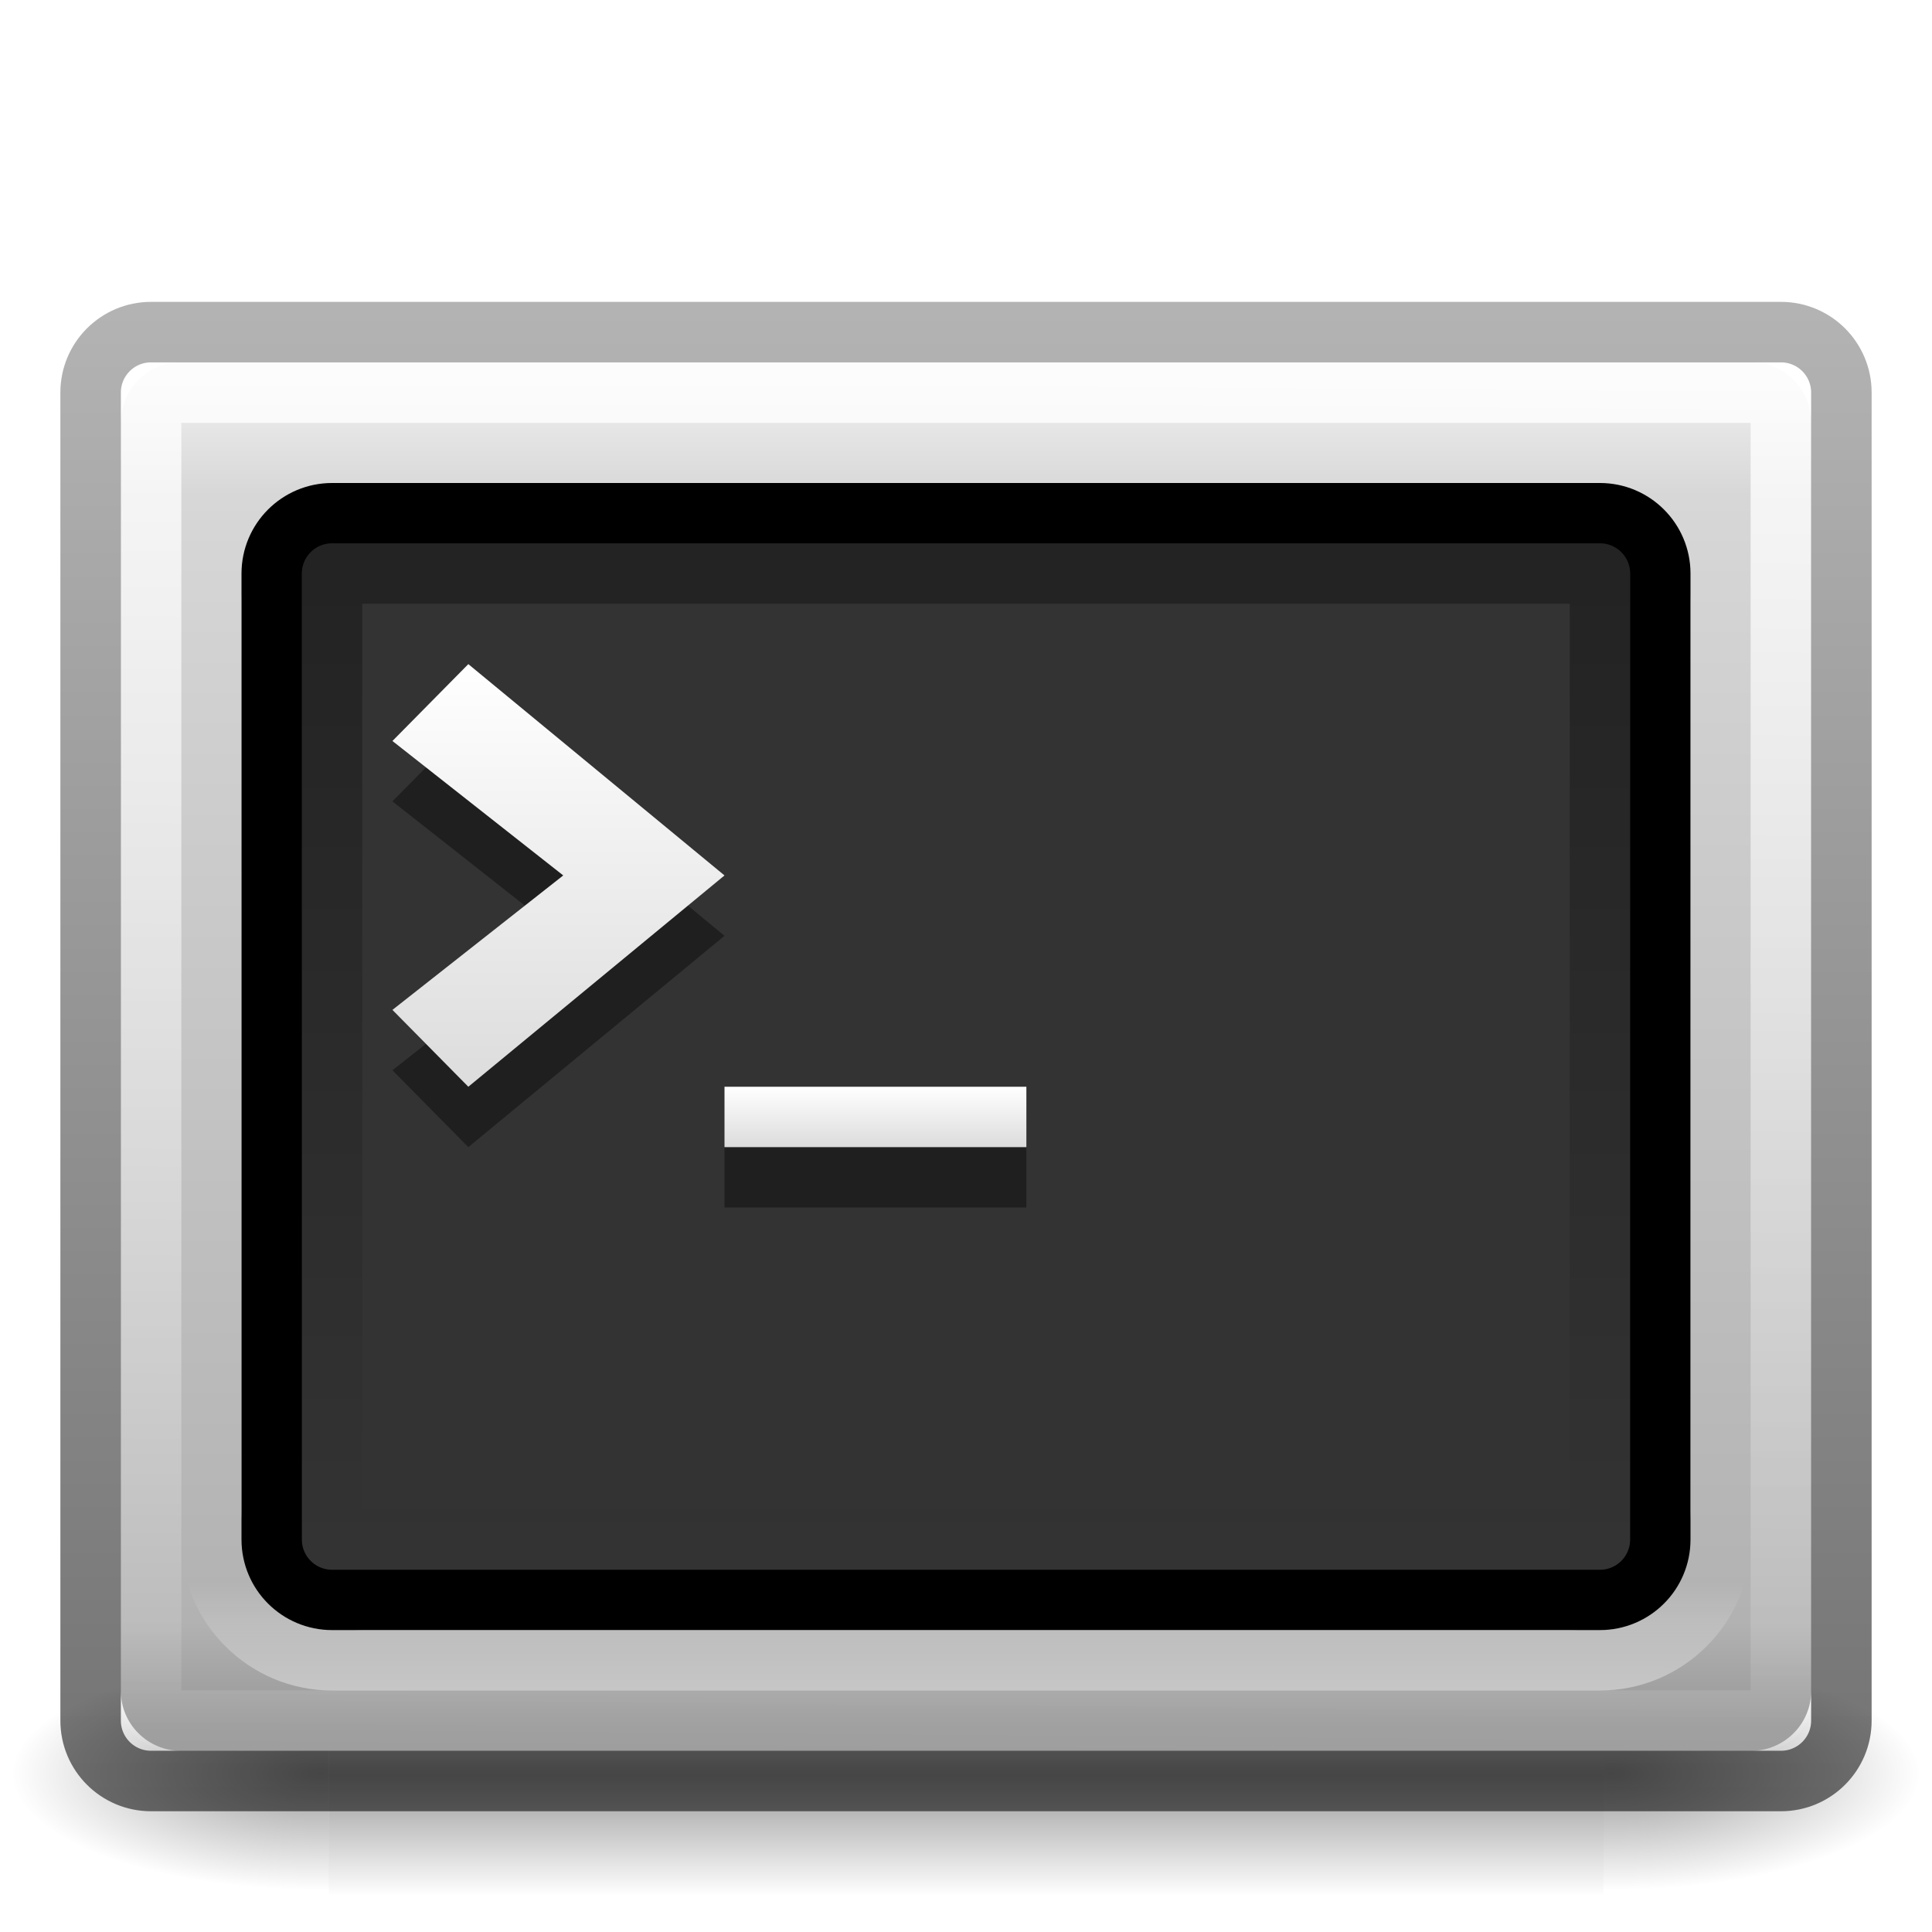
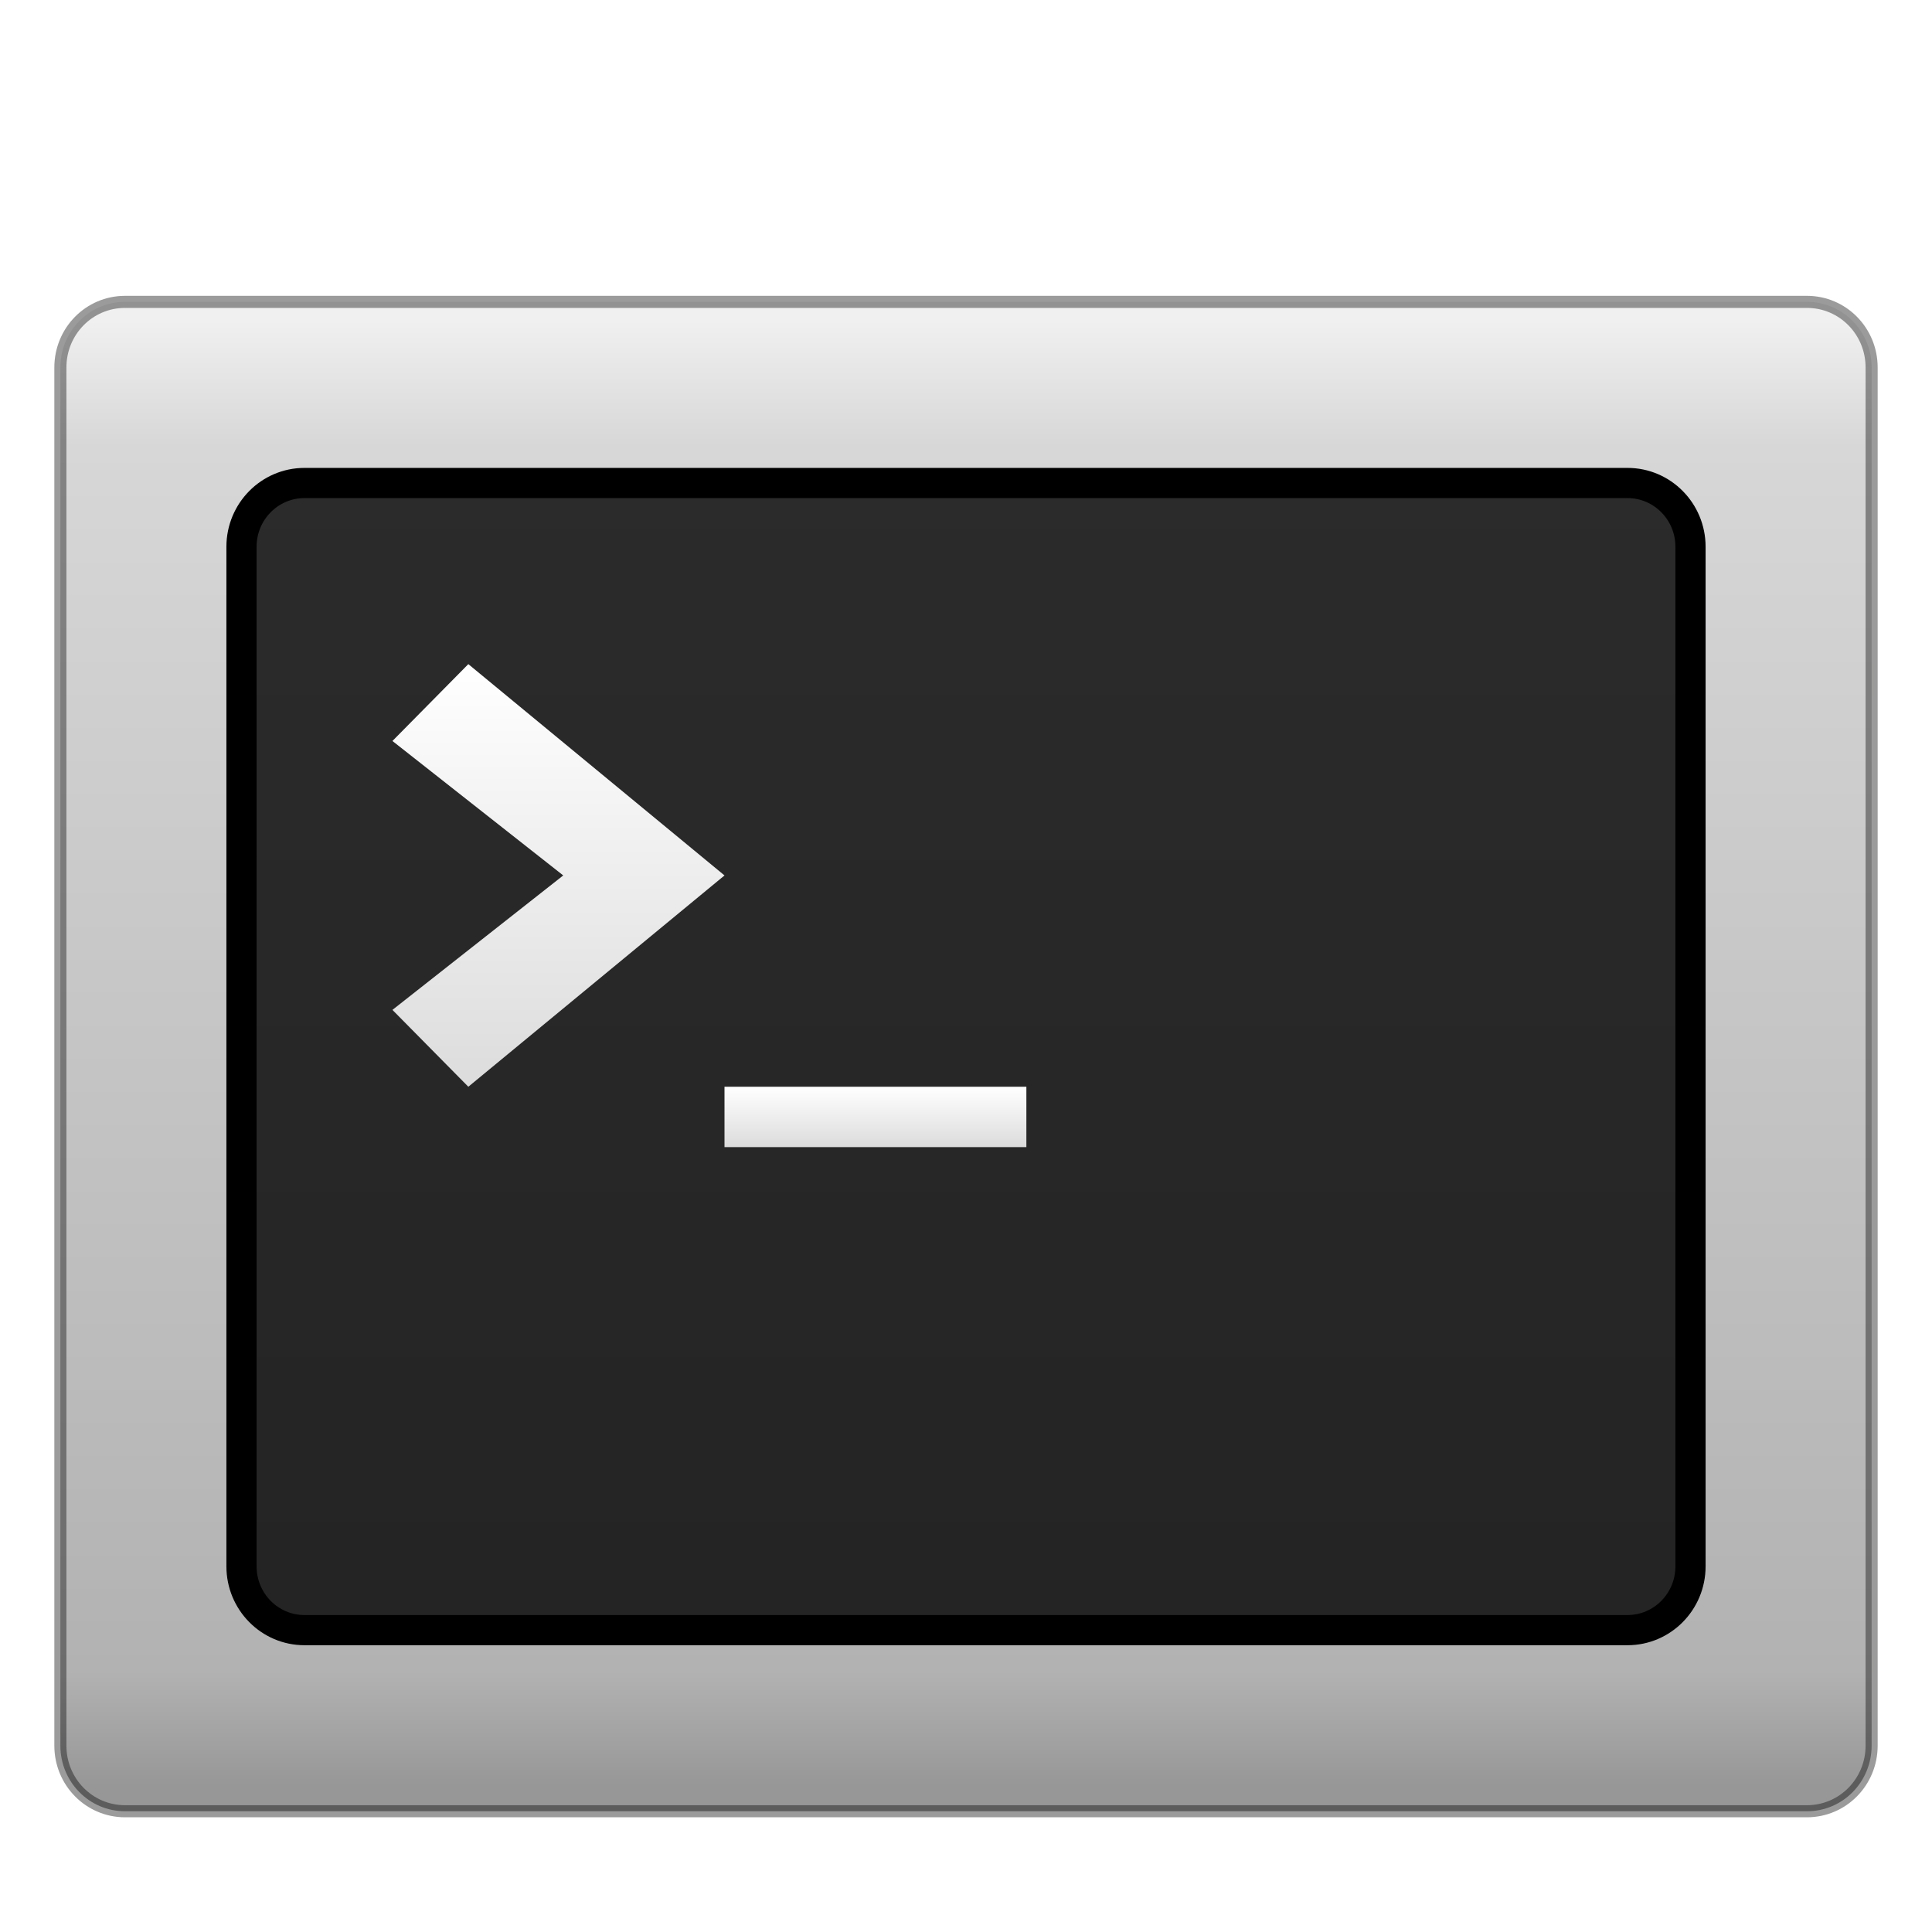
<svg xmlns="http://www.w3.org/2000/svg" xmlns:xlink="http://www.w3.org/1999/xlink" width="32px" height="32px" id="svg3006" version="1.1">
  <defs id="defs3008">
-     <linearGradient xlink:href="#linearGradient5048-7-7-5-5" id="linearGradient9028" gradientUnits="userSpaceOnUse" gradientTransform="matrix(0.04372487,0,0,0.01647059,-204.8034,44.36109)" x1="302.857" y1="366.648" x2="302.857" y2="609.505" />
    <linearGradient id="linearGradient5048-7-7-5-5">
      <stop offset="0" style="stop-color:#000000;stop-opacity:0" id="stop5050-5-6-4-5" />
      <stop offset="0.5" style="stop-color:#000000;stop-opacity:1" id="stop5056-9-0-1-0" />
      <stop offset="1" style="stop-color:#000000;stop-opacity:0" id="stop5052-6-9-5-2" />
    </linearGradient>
-     <radialGradient xlink:href="#linearGradient5060-6-6-5-8" id="radialGradient9030" gradientUnits="userSpaceOnUse" gradientTransform="matrix(0.04372487,0,0,0.01647059,-204.7948,44.36109)" cx="605.714" cy="486.648" fx="605.714" fy="486.648" r="117.143" />
    <linearGradient id="linearGradient5060-6-6-5-8">
      <stop offset="0" style="stop-color:#000000;stop-opacity:1" id="stop5062-3-0-3-3" />
      <stop offset="1" style="stop-color:#000000;stop-opacity:0" id="stop5064-1-4-9-79" />
    </linearGradient>
-     <radialGradient xlink:href="#linearGradient5060-6-6-5-8" id="radialGradient9032" gradientUnits="userSpaceOnUse" gradientTransform="matrix(-0.04372487,0,0,0.01647059,-173.2052,44.36109)" cx="605.714" cy="486.648" fx="605.714" fy="486.648" r="117.143" />
-     <linearGradient xlink:href="#linearGradient3994-617-9-9-3" id="linearGradient9034" gradientUnits="userSpaceOnUse" gradientTransform="matrix(0.6222517,0,0,0.6216574,-203.934,88.33691)" x1="24" y1="7.96" x2="24" y2="43.865" />
+     <linearGradient xlink:href="#linearGradient3994-617-9-9-3" id="linearGradient9034" gradientUnits="userSpaceOnUse" gradientTransform="matrix(0.6666983,0,0,0.6757146,-7.5726954e-4,-0.06857965)" x1="24" y1="7.96" x2="24" y2="43.865" />
    <linearGradient id="linearGradient3994-617-9-9-3">
      <stop offset="0" style="stop-color:#f0f0f0;stop-opacity:1" id="stop4324-9-7-2" />
      <stop offset="0.086" style="stop-color:#d7d7d8;stop-opacity:1" id="stop2860-4-4-9" />
      <stop offset="0.922" style="stop-color:#b2b2b3;stop-opacity:1" id="stop2862-5-9-20" />
      <stop offset="1" style="stop-color:#979798;stop-opacity:1" id="stop4326-1-1-6" />
    </linearGradient>
-     <linearGradient xlink:href="#linearGradient2223-4-6-9-0" id="linearGradient9036" gradientUnits="userSpaceOnUse" gradientTransform="matrix(0.6352719,0,0,0.6525403,-204.2428,27.47604)" x1="23.071" y1="36.047" x2="23.071" y2="33.296" />
    <linearGradient id="linearGradient2223-4-6-9-0">
      <stop offset="0" style="stop-color:#ffffff;stop-opacity:1" id="stop2225-6-4-7-7" />
      <stop offset="1" style="stop-color:#ffffff;stop-opacity:0" id="stop2229-2-5-5-6" />
    </linearGradient>
-     <linearGradient xlink:href="#linearGradient2238-2-3-3-1-1" id="linearGradient9038" gradientUnits="userSpaceOnUse" gradientTransform="matrix(0.599395,0,0,0.5634956,-203.3862,27.54297)" x1="12.579" y1="2.917" x2="12.213" y2="47.279" />
    <linearGradient id="linearGradient2238-2-3-3-1-1">
      <stop offset="0" style="stop-color:#ffffff;stop-opacity:1" id="stop2240-1-6-7-0-7" />
      <stop offset="1" style="stop-color:#ffffff;stop-opacity:0" id="stop2242-7-3-7-2-4" />
    </linearGradient>
-     <linearGradient xlink:href="#linearGradient3680-6-8" id="linearGradient9040" gradientUnits="userSpaceOnUse" gradientTransform="matrix(0.6249999,0,0,0.5000001,-204.25,28)" x1="20" y1="28" x2="20" y2="26" />
+     <linearGradient xlink:href="#linearGradient3680-6-8" id="linearGradient9040" gradientUnits="userSpaceOnUse" gradientTransform="matrix(0.6249999,0,0,0.5000001,0.75,4.999998)" x1="20" y1="28" x2="20" y2="26" />
    <linearGradient id="linearGradient3680-6-8">
      <stop offset="0" style="stop-color:#dcdcdc;stop-opacity:1" id="stop3682-4-67" />
      <stop offset="1" style="stop-color:#ffffff;stop-opacity:1" id="stop3684-8-6" />
    </linearGradient>
-     <linearGradient xlink:href="#linearGradient3680-6-8" id="linearGradient9042" gradientUnits="userSpaceOnUse" gradientTransform="matrix(0.6285714,0,0,0.6363636,-204.7857,23.81818)" x1="16" y1="27.045" x2="16" y2="16" />
-     <linearGradient xlink:href="#linearGradient5060-6-6-5-5" id="linearGradient9044" gradientUnits="userSpaceOnUse" gradientTransform="matrix(0.5384926,0,0,0.4102866,-201.9238,30.65312)" x1="16.143" y1="4" x2="16.143" y2="44" />
+     <linearGradient xlink:href="#linearGradient3680-6-8" id="linearGradient9042" gradientUnits="userSpaceOnUse" gradientTransform="matrix(0.6285714,0,0,0.6363636,0.21429,0.818181)" x1="16" y1="27.045" x2="16" y2="16" />
    <linearGradient id="linearGradient5060-6-6-5-5">
      <stop offset="0" style="stop-color:#000000;stop-opacity:1" id="stop5062-3-0-3-1" />
      <stop offset="1" style="stop-color:#000000;stop-opacity:0" id="stop5064-1-4-9-7" />
    </linearGradient>
    <linearGradient id="linearGradient4008-764-3-0-2-7">
      <stop offset="0" style="stop-color:#000000;stop-opacity:0.549" id="stop4334-7-6-8-7" />
      <stop offset="1" style="stop-color:#000000;stop-opacity:0.298" id="stop4336-8-0-9-7" />
    </linearGradient>
-     <linearGradient y2="2.876" x2="10.014" y1="44.96" x1="10.014" gradientTransform="matrix(0.6170083,0,0,0.5860167,-203.8082,26.42841)" gradientUnits="userSpaceOnUse" id="linearGradient9317" xlink:href="#linearGradient4008-764-3-0-2-7" />
  </defs>
  <g id="layer1">
-     <g id="g8886" transform="translate(205,-23)">
-       <rect width="21.113" height="4" x="-199.556" y="50.4" id="rect2512-9-5-1" style="opacity:0.402;fill:url(#linearGradient9028);fill-opacity:1;fill-rule:nonzero;stroke:none;stroke-width:1;marker:none;visibility:visible;display:inline;overflow:visible" />
-       <path d="m -178.444,50.4 c 0,0 0,4 0,4 2.252,0.007 5.444,-0.896 5.444,-2 0,-1.104 -2.513,-2 -5.444,-2 z" id="path2514-7-4-2" style="opacity:0.402;fill:url(#radialGradient9030);fill-opacity:1;fill-rule:nonzero;stroke:none;stroke-width:1;marker:none;visibility:visible;display:inline;overflow:visible" />
-       <path d="m -199.556,50.4 c 0,0 0,4 0,4 -2.252,0.007 -5.444,-0.896 -5.444,-2 0,-1.104 2.513,-2 5.444,-2 z" id="path2516-8-9-7" style="opacity:0.402;fill:url(#radialGradient9032);fill-opacity:1;fill-rule:nonzero;stroke:none;stroke-width:1;marker:none;visibility:visible;display:inline;overflow:visible" />
-       <path id="rect2551-5-8-70" transform="translate(0,-64)" d="m -202,93 c -0.554,0 -1,0.446 -1,1 l 0,21 c 0,0.554 0.446,1 1,1 l 26,0 c 0.554,0 1,-0.446 1,-1 l 0,-21 c 0,-0.554 -0.446,-1 -1,-1 l -26,0 z m 3,2 20,0 c 1.108,0 2,0.892 2,2 l 0,15 c 0,1.108 -0.892,2 -2,2 l -20,0 c -1.108,0 -2,-0.892 -2,-2 l 0,-15 c 0,-1.108 0.892,-2 2,-2 z" style="fill:url(#linearGradient9034);fill-opacity:1;fill-rule:evenodd;stroke:none" />
-       <rect width="23" height="18" rx="1" ry="1" x="-200.5" y="31.5" id="rect1314-3-3-7" style="color:#000000;fill:#000000;fill-opacity:0.8;fill-rule:nonzero;stroke:#000000;stroke-width:1;stroke-linecap:round;stroke-linejoin:round;stroke-miterlimit:4;stroke-opacity:1;stroke-dasharray:none;stroke-dashoffset:0;marker:none;visibility:visible;display:inline;overflow:visible;enable-background:accumulate" />
-       <rect width="24.998" height="19.998" rx="2" ry="2" x="-201.499" y="30.501" id="rect2221-3-8-1" style="opacity:0.4;fill:none;stroke:url(#linearGradient9036);stroke-width:1.002;stroke-linecap:round;stroke-linejoin:round;stroke-miterlimit:4;stroke-opacity:1;stroke-dasharray:none;stroke-dashoffset:0" />
-       <rect width="26.996" height="21.996" rx="0.332" ry="0.332" x="-202.498" y="29.502" id="rect2556-8-5-7" style="opacity:0.8;fill:none;stroke:url(#linearGradient9038);stroke-width:1.004;stroke-linecap:round;stroke-linejoin:round;stroke-miterlimit:4;stroke-opacity:1;stroke-dasharray:none;stroke-dashoffset:0" />
-       <path d="m -188,43 0,-1 -5,0 0,1 5,0 z" id="path3651-7-2-3" style="opacity:0.4;fill:#000000;fill-opacity:1;stroke:none" />
-       <path d="m -188,42 0,-1 -5,0 0,1 5,0 z" id="path3651-2-1" style="fill:url(#linearGradient9040);fill-opacity:1;stroke:none" />
-       <path d="M -197.243,42 -198.5,40.727 -195.671,38.5 -198.5,36.273 -197.243,35 -193,38.5 -197.243,42 z" id="path3653-3-2-73" style="opacity:0.4;fill:#000000;fill-opacity:1;stroke:none" />
-       <path d="m -197.243,41 -1.257,-1.273 2.829,-2.227 -2.829,-2.227 1.257,-1.273 4.243,3.5 -4.243,3.5 z" id="path3653-7-8" style="fill:url(#linearGradient9042);fill-opacity:1;stroke:none" />
-       <rect width="21" height="16" rx="0" ry="0" x="-199.5" y="32.5" id="rect1314-3-3-9-2" style="opacity:0.32;color:#000000;fill:none;stroke:url(#linearGradient9044);stroke-width:1;stroke-linecap:round;stroke-linejoin:round;stroke-miterlimit:4;stroke-opacity:1;stroke-dasharray:none;stroke-dashoffset:0;marker:none;visibility:visible;display:inline;overflow:visible;enable-background:accumulate" />
-       <rect width="28.998" height="23.998" rx="1" ry="1" x="-203.499" y="28.501" id="rect8194" style="fill:none;stroke:url(#linearGradient9317);stroke-width:1.002;stroke-linecap:round;stroke-linejoin:round;stroke-miterlimit:4;stroke-opacity:1;stroke-dasharray:none;stroke-dashoffset:0" />
-     </g>
+     <path style="fill:url(#linearGradient9034);fill-opacity:1;fill-rule:evenodd;stroke:#000000;stroke-width:0.2;stroke-miterlimit:4;stroke-dasharray:none;stroke-opacity:0.392" d="m 2.071,5 c -0.593,0 -1.071,0.485 -1.071,1.087 V 28.913 c 0,0.602 0.478,1.087 1.071,1.087 H 29.929 C 30.522,30 31,29.515 31,28.913 V 6.087 C 31,5.485 30.522,5 29.929,5 Z" id="rect2551-5-8-70" />
+     <rect style="color:#000000;display:inline;overflow:visible;visibility:visible;fill:#000000;fill-opacity:0.8;fill-rule:nonzero;stroke:#000000;stroke-width:0.5;stroke-linecap:round;stroke-linejoin:round;stroke-miterlimit:4;stroke-dasharray:none;stroke-dashoffset:0;stroke-opacity:1;marker:none;enable-background:accumulate" id="rect1314-3-3-7" y="8" x="4" ry="1.056" rx="1.043" height="19" width="24" />
+     <path style="fill:url(#linearGradient9040);fill-opacity:1;stroke:none" id="path3651-2-1" d="m 17,19 v -1 h -5 v 1 z" />
+     <path style="fill:url(#linearGradient9042);fill-opacity:1;stroke:none" id="path3653-7-8" d="M 7.757,18 6.5,16.727 9.329,14.5 6.5,12.273 7.757,11 12,14.5 Z" />
  </g>
</svg>
